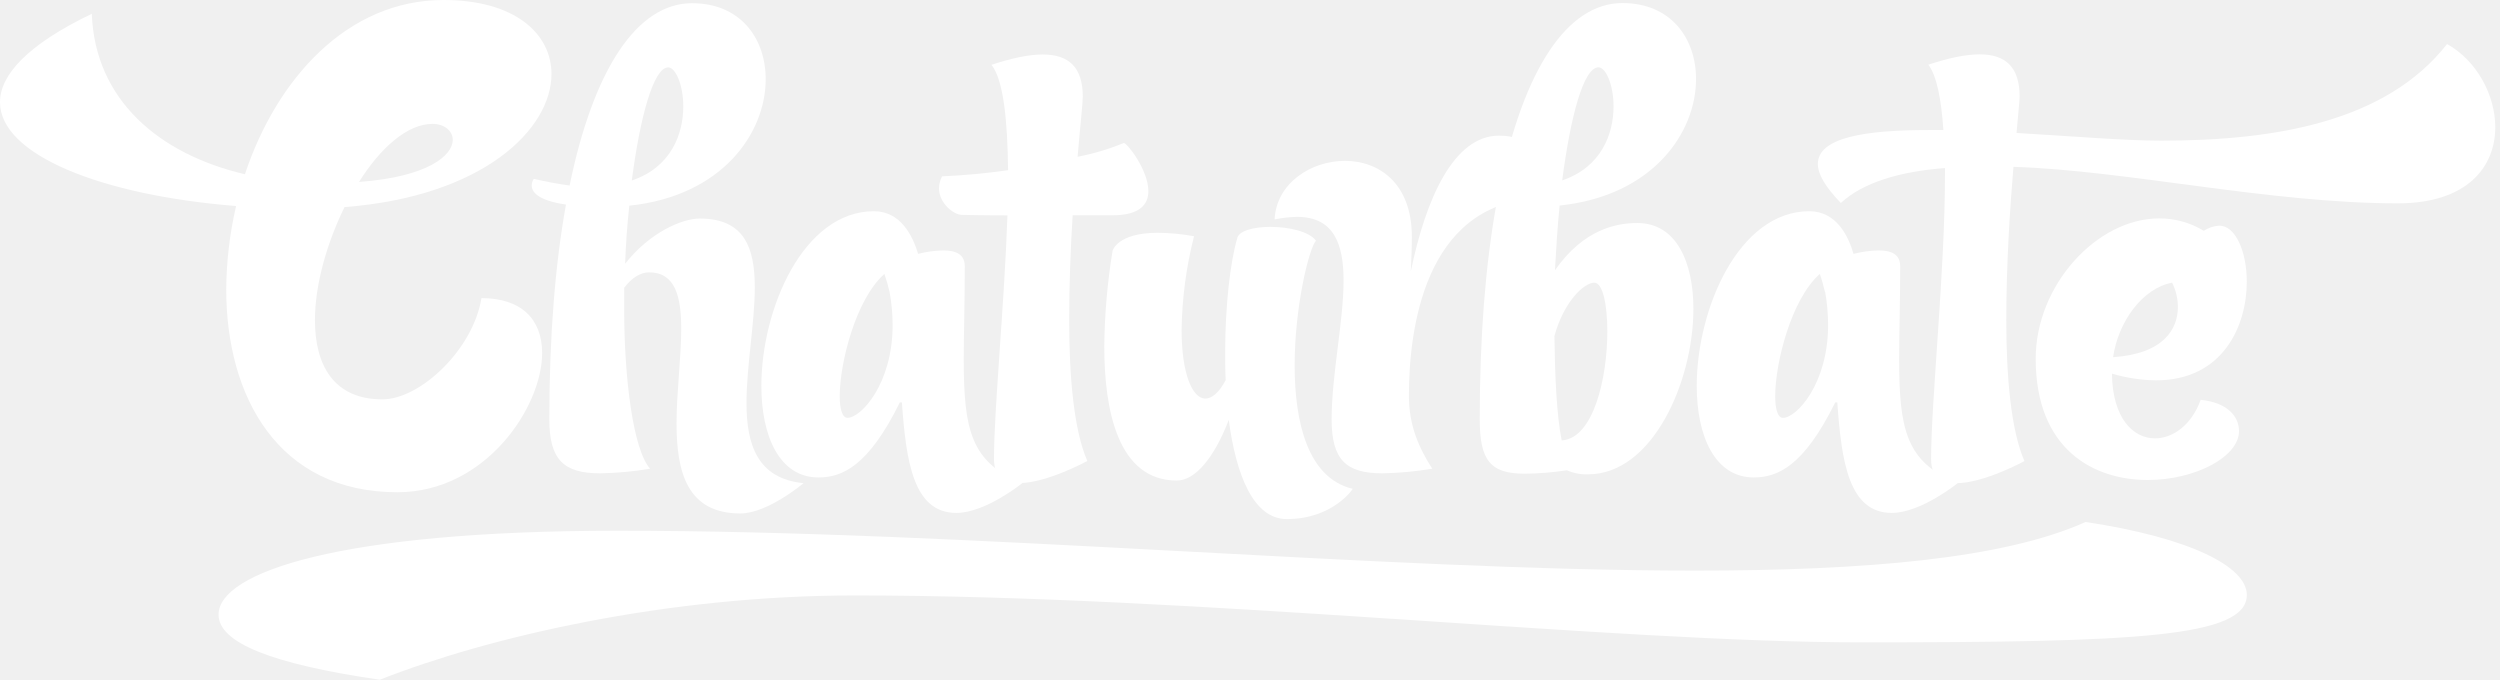
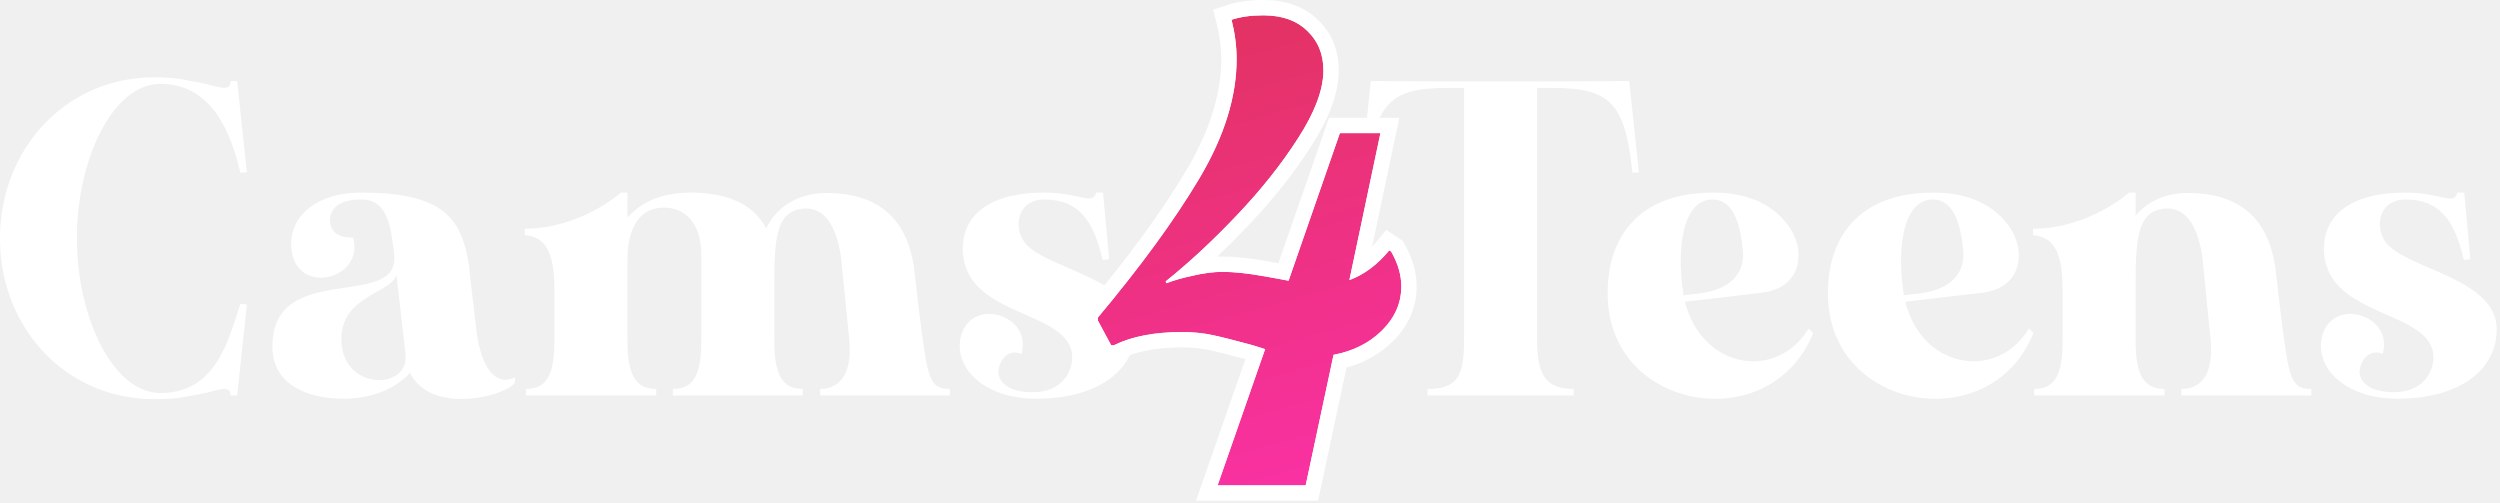
- <svg xmlns="http://www.w3.org/2000/svg" width="456" height="124" viewBox="0 0 456 124" fill="none">
-   <path d="M69.743 72.843C76.652 72.843 86.297 63.751 87.817 54.377C95.005 54.377 98.887 58.142 98.887 64.416C98.88 74.243 88.57 89.785 72.485 89.785C50.726 89.785 41.264 72.348 41.264 52.764C41.302 47.653 41.905 42.561 43.063 37.579C18.365 35.609 0 28.205 0 18.642C0 13.673 5.016 8.145 16.744 2.516C17.326 18.253 29.042 28.123 44.672 31.782C50.441 14.438 63.309 0 80.908 0C93.966 0 100.59 6.187 100.59 13.497C100.59 23.537 88.197 35.81 62.84 37.774C59.623 44.337 57.445 51.93 57.445 58.399C57.445 66.569 60.852 72.843 69.743 72.843ZM65.487 33.187C78.153 32.252 82.586 28.312 82.586 25.5C82.586 23.907 81.073 22.595 78.894 22.595C74.284 22.595 69.363 27 65.487 33.187Z" fill="white" />
-   <path d="M103.231 37.309C98.025 36.556 96.987 34.969 96.987 33.84C96.982 33.404 97.115 32.979 97.367 32.622C99.735 33.187 101.907 33.557 103.896 33.84C108.246 12.65 116.194 0.584 126.225 0.584C135.021 0.584 139.663 6.959 139.663 14.457C139.663 24.208 131.811 35.735 114.782 37.517C114.402 40.986 114.149 44.544 114.022 48.108C118.455 42.461 124.338 39.863 127.644 39.863C135.781 39.863 137.675 45.203 137.675 52.413C137.675 58.882 136.161 66.757 136.161 73.502C136.161 81.094 138.15 87.306 146.566 88.129C146.566 88.129 140.037 93.656 135.021 93.656C125.364 93.644 123.401 86.152 123.401 77.236C123.401 71.419 124.256 65.144 124.256 59.986C124.256 53.988 123.122 49.677 118.392 49.677C116.878 49.677 115.269 50.612 113.851 52.488V56.529C113.851 68.809 115.459 82.029 118.582 85.493C115.57 86.003 112.523 86.284 109.469 86.334C102.845 86.334 100.197 83.899 100.197 76.489C100.204 61.492 101.236 48.372 103.231 37.309ZM115.263 32.917C122.457 30.476 124.629 24.384 124.629 19.414C124.629 15.473 123.211 12.292 121.887 12.292C119.215 12.28 116.758 21.278 115.244 32.905L115.263 32.917Z" fill="white" />
-   <path d="M167.464 46.307C168.948 45.923 170.472 45.712 172.005 45.68C174.272 45.68 175.976 46.307 175.976 48.585C175.976 55.331 175.786 60.865 175.786 65.527C175.786 78.459 177.109 84.351 186.475 88.116C186.475 88.116 179.756 93.556 174.443 93.556C166.59 93.556 165.267 84.182 164.507 73.402H164.127C158.358 85.123 153.532 87.087 149.277 87.087C142.184 87.087 138.872 79.557 138.872 70.402C138.872 56.341 146.535 38.527 159.403 38.527C164.336 38.527 166.514 43.12 167.464 46.307ZM162.259 53.247C162 52.138 161.686 51.043 161.315 49.966C156.11 54.559 153.165 66.18 153.165 72.272C153.165 74.613 153.64 76.213 154.584 76.213C157.041 76.213 162.816 70.026 162.816 59.271C162.807 57.251 162.62 55.235 162.259 53.247Z" fill="white" />
-   <path d="M209.463 34.875C209.463 37.309 207.855 39.267 202.934 39.267H195.652C195.272 45.36 195.018 52.017 195.018 58.393C195.018 68.702 195.867 78.472 198.33 84.081C198.33 84.081 190.953 88.11 185.937 88.11C183.29 88.11 181.302 87.081 181.302 83.717C181.302 74.625 183.201 55.594 183.759 39.286C179.028 39.286 175.431 39.192 175.431 39.192C174.012 39.192 171.27 37.127 171.27 34.316C171.292 33.565 171.487 32.829 171.84 32.164C175.868 31.99 179.883 31.616 183.873 31.041C183.778 21.949 183.024 14.545 180.846 11.822C184.538 10.604 187.66 9.939 190.212 9.939C194.942 9.939 197.501 12.28 197.501 17.626C197.501 18.843 197.026 22.965 196.557 28.594C199.44 28.039 202.26 27.198 204.974 26.084C205.581 26.059 209.463 31.029 209.463 34.875Z" fill="white" />
-   <path d="M234.719 94.679C228.57 94.679 225.448 86.522 224.124 76.589C221.477 83.523 217.975 87.652 214.663 87.652C203.897 87.652 201.421 74.807 201.421 63.18C201.48 57.338 201.986 51.509 202.934 45.743C202.934 45.743 203.783 42.461 211.167 42.461C213.389 42.478 215.606 42.688 217.791 43.089C216.37 48.669 215.609 54.395 215.524 60.15C215.524 68.024 217.424 72.699 219.875 72.699C221.008 72.699 222.332 71.67 223.567 69.323C223.472 67.635 223.472 65.859 223.472 64.165C223.472 55.726 224.415 47.763 225.65 43.54C225.84 42.135 228.582 41.382 231.704 41.382C235.111 41.382 238.797 42.229 240.026 43.892C238.702 45.486 236.144 56.077 236.144 66.669C236.144 76.978 238.512 87.2 246.738 89.164C246.732 89.239 243.046 94.679 234.719 94.679Z" fill="white" />
-   <path d="M245.314 29.341C251.463 29.341 257.523 33.369 257.523 43.214C257.523 45.278 257.428 47.431 257.333 49.489C260.075 36.18 265.186 24.741 273.418 24.741C279.473 24.741 280.796 28.581 280.796 31.869C280.796 33.329 280.582 34.781 280.163 36.18C259.727 37.397 256.985 60.275 256.985 72.178C256.985 77.612 258.783 81.647 261.241 85.487C258.24 85.998 255.204 86.281 252.159 86.334C245.535 86.334 242.888 83.899 242.888 76.489C242.888 68.426 245.067 58.587 245.067 51.183C245.067 44.431 243.268 39.556 236.555 39.556C235.186 39.588 233.823 39.746 232.483 40.026C232.819 33.369 239.164 29.341 245.314 29.341Z" fill="white" />
-   <path d="M285.799 85.775C283.264 86.171 280.703 86.381 278.136 86.403C271.804 86.403 269.904 83.968 269.904 76.464C269.904 61.467 270.942 48.34 272.931 37.284C267.725 36.531 266.687 34.944 266.687 33.815C266.682 33.379 266.815 32.954 267.067 32.597C269.435 33.162 271.607 33.532 273.596 33.815C277.946 12.625 285.894 0.558 295.925 0.558C304.722 0.558 309.357 6.934 309.357 14.432C309.357 24.183 301.504 35.709 284.476 37.492C284.096 41.256 283.842 45.272 283.621 49.3C288.915 41.708 294.975 40.679 298.661 40.679C305.754 40.679 308.876 47.801 308.876 56.334C308.876 69.643 301.403 86.516 289.668 86.516C288.338 86.572 287.013 86.318 285.799 85.775ZM283.526 61.304C283.621 68.426 283.906 75.554 284.849 80.335C290.713 79.959 293.177 68.809 293.177 60.463C293.177 55.494 292.328 51.559 290.808 51.559C288.921 51.559 285.229 55.029 283.526 61.304ZM284.944 32.905C292.138 30.464 294.31 24.371 294.31 19.401C294.31 15.461 292.892 12.28 291.568 12.28C288.826 12.28 286.464 21.278 284.944 32.905Z" fill="white" />
-   <path d="M338.083 46.307C339.566 45.923 341.09 45.712 342.623 45.68C344.897 45.68 346.594 46.307 346.594 48.585C346.594 55.331 346.404 60.865 346.404 65.527C346.404 78.459 347.728 84.351 357.094 88.116C357.094 88.116 350.375 93.556 345.061 93.556C337.209 93.556 335.885 84.182 335.125 73.402H334.745C328.976 85.123 324.151 87.087 319.889 87.087C312.796 87.087 309.484 79.557 309.484 70.402C309.484 56.341 317.146 38.527 330.015 38.527C334.986 38.527 337.164 43.12 338.083 46.307ZM332.877 53.247C332.592 52.124 332.307 51.001 331.934 49.966C326.728 54.559 323.796 66.18 323.796 72.278C323.796 74.619 324.265 76.219 325.214 76.219C327.678 76.219 333.447 70.032 333.447 59.277C333.444 57.256 333.264 55.238 332.909 53.247H332.877Z" fill="white" />
-   <path d="M331.579 29.905C331.579 25.03 340.381 23.718 351.73 23.718H354.472C354.092 18.071 353.243 13.779 351.73 11.796C355.422 10.579 358.544 9.914 361.096 9.914C365.827 9.914 368.379 12.255 368.379 17.601C368.379 18.441 368.094 20.882 367.815 24.252C377.656 24.817 387.402 25.657 394.21 25.657C415.108 25.657 435.272 22.187 446.342 8.032C451.731 11.031 455.138 17.312 455.138 23.216C455.138 30.345 450.122 37.09 437.356 37.09C413.988 37.09 387.96 31.091 367.252 30.432C366.58 38.332 365.947 48.654 365.947 58.411C365.947 68.721 366.802 78.49 369.259 84.1C369.259 84.1 361.881 88.129 356.866 88.129C354.219 88.129 352.23 87.099 352.23 83.736C352.23 73.239 354.763 49.52 354.763 31.901V30.652C346.531 31.279 339.812 33.275 335.765 37.027C332.902 34.028 331.579 31.782 331.579 29.905Z" fill="white" />
-   <path d="M385.218 68.15C385.313 76.307 389.1 79.959 393.07 79.959C396.382 79.959 399.789 77.449 401.398 72.931C406.129 73.395 408.396 75.836 408.396 78.647C408.396 83.335 400.353 87.551 391.747 87.551C381.906 87.551 371.311 82.023 371.311 65.427C371.311 52.024 382.476 39.838 393.83 39.838C396.7 39.824 399.517 40.607 401.962 42.097C402.81 41.547 403.787 41.223 404.799 41.156C407.731 41.156 409.814 45.843 409.814 51.377C409.814 59.441 405.464 69.373 393.26 69.373C390.535 69.339 387.828 68.927 385.218 68.15ZM396.192 51.559C390.708 52.595 386.351 58.775 385.427 65.15C394.698 64.523 397.25 59.999 397.25 55.964C397.236 54.436 396.875 52.93 396.192 51.559Z" fill="white" />
-   <path d="M309.205 104.079C340.166 104.079 365.44 101.933 380.405 95.213C399.498 98.074 409.821 103.37 409.821 108.515C409.821 116.233 389.695 117.168 339.647 117.168C293.753 117.168 218.906 108.609 155.958 108.609C121.387 108.609 88.881 116.258 69.274 123.982C49.643 121.121 39.865 117.262 39.865 112.11C39.865 104.386 62.03 96.806 112.616 96.806C176.596 96.781 251.957 104.079 309.205 104.079Z" fill="white" />
+ <svg xmlns="http://www.w3.org/2000/svg" width="652" height="131" viewBox="0 0 652 131" fill="none">
+   <path d="M272.327 50.229C281.85 50.229 285.024 53.721 285.871 50.229H287.67L289.257 67.582L287.564 67.793C285.13 57.107 281.004 52.028 272.327 52.028C266.19 52.028 264.286 57.741 266.614 62.291C270.634 70.121 296.134 71.92 296.134 85.887C296.134 96.573 286.294 103.98 270.317 103.98C256.138 103.98 248.52 95.515 250.636 87.58C251.694 83.665 254.763 81.866 257.937 81.866C262.91 81.866 268.201 85.993 266.402 92.341C262.804 90.648 260.371 94.457 260.371 96.997C260.477 99.536 262.804 102.287 269.259 102.287C276.877 102.287 279.628 97.102 279.628 93.188C279.628 80.914 252.753 83.03 251.165 66.418C250.319 57.636 256.244 50.229 272.327 50.229Z" fill="white" />
+   <path d="M180.139 50.229C187.863 50.229 196.011 52.239 199.82 59.54C202.359 54.25 207.861 50.335 215.479 50.335C231.774 50.335 236.853 59.963 238.334 69.486L239.816 82.183C241.932 98.584 242.249 101.441 247.751 101.441V103.134H230.928H230.822H230.716H213.892V101.441C219.394 101.441 222.251 96.891 221.511 88.849L219.394 67.582C218.548 60.81 215.903 53.509 209.025 54.461C202.782 55.308 201.936 61.55 201.936 73.401V88.849C201.936 97.42 203.84 101.441 209.343 101.441V103.134H192.519H192.413H175.484V101.441C181.092 101.441 182.89 97.42 182.89 88.849V66.524C182.89 58.059 178.658 54.144 173.156 54.144C167.76 54.144 163.633 58.059 163.633 67.899V82.395V88.849C163.633 97.42 165.538 101.441 171.145 101.441V103.134H154.216H154.11H137.181V101.441C142.789 101.441 144.587 97.42 144.587 88.849V85.675V82.395V75.623C144.587 66.524 142.683 61.762 136.863 61.339V59.646C151.465 59.646 161.94 50.229 161.94 50.229H163.633V56.683C166.278 54.038 170.511 50.229 180.139 50.229Z" fill="white" />
+   <path d="M94.32 50.229C116.54 50.229 120.455 57.636 122.36 69.486L122.466 70.968L124.37 87.156C126.91 103.134 134.316 98.372 134.316 98.372V99.642C133.047 102.922 112.625 108.741 106.912 97.208C106.912 97.314 101.516 103.98 89.665 103.98C80.354 103.98 71.043 100.488 71.043 90.331C71.043 67.688 104.478 81.125 102.785 66.418L102.679 65.148C101.939 60.598 101.621 52.028 94.32 52.028C87.866 52.028 86.173 54.779 86.067 57.212C86.067 59.752 87.231 61.974 92.099 61.974C94.955 72.449 78.978 76.787 76.333 66.735C74.217 58.8 80.142 50.229 94.32 50.229ZM103.42 71.814C101.41 76.681 89.03 77.316 89.03 88.426C89.03 102.075 106.912 101.864 105.748 92.341L103.42 71.814Z" fill="white" />
+   <path d="M40.155 20.179C46.821 20.179 48.302 20.92 53.592 21.872C56.872 22.613 60.153 24.094 60.153 21.131H61.846L64.385 44.938L62.692 45.044C60.47 35.733 55.814 21.872 41.847 21.872C30.103 21.872 21.215 39.331 20.157 58.27C19.945 61.656 20.051 65.254 20.368 68.746C22.061 86.416 30.632 102.499 41.847 102.499C56.132 102.499 59.412 89.272 62.692 79.221L64.385 79.432L61.846 103.134H60.153C60.153 100.277 56.872 101.758 53.592 102.499C48.302 103.451 46.821 104.086 40.155 104.086C18.358 104.086 1.957 87.474 0.159 66.1C-0.053 63.561 -0.053 61.022 0.159 58.27C1.957 36.897 18.358 20.179 40.155 20.179Z" fill="white" />
+   <path d="M627.332 50.229C636.855 50.229 640.029 53.721 640.875 50.229H642.674L644.261 67.582L642.568 67.793C640.135 57.107 636.008 52.028 627.332 52.028C621.195 52.028 619.29 57.741 621.618 62.291C625.639 70.121 651.139 71.92 651.139 85.887C651.139 96.573 641.299 103.98 625.321 103.98C611.143 103.98 603.525 95.515 605.641 87.58C606.699 83.665 609.768 81.866 612.942 81.866C617.915 81.866 623.205 85.993 621.407 92.341C617.809 90.648 615.375 94.457 615.375 96.997C615.481 99.536 617.809 102.287 624.263 102.287C631.882 102.287 634.633 97.102 634.633 93.188C634.633 80.914 607.757 83.03 606.17 66.418C605.324 57.636 611.249 50.229 627.332 50.229Z" fill="white" />
+   <path d="M555.28 50.229H556.973V56.26C559.935 52.663 564.591 50.335 570.516 50.335C586.811 50.335 591.89 59.963 593.371 69.486L594.853 82.183C596.969 98.584 597.286 101.441 602.788 101.441V103.134H585.965H585.859H568.929V101.441C574.537 101.441 577.288 96.891 576.548 88.849L574.431 67.582C573.585 60.81 570.94 53.509 564.062 54.461C557.819 55.308 556.973 61.55 556.973 73.401V82.395V88.849C556.973 97.42 558.877 101.441 564.485 101.441V103.134H547.556H547.45H530.521V101.441C536.128 101.441 537.927 97.42 537.927 88.849V85.675V82.395V75.623C537.927 66.524 536.023 61.762 530.203 61.339V59.646C544.805 59.646 555.28 50.229 555.28 50.229Z" fill="white" />
+   <path d="M504.187 50.229C514.344 50.229 520.164 54.038 523.655 58.588C528.417 64.725 527.888 75.094 516.778 76.364L496.886 78.692C496.991 79.221 497.203 79.856 497.415 80.49C502.599 96.362 521.01 99.007 529.157 85.675L530.321 86.839C520.375 111.704 484.823 108.212 477.946 85.146C477.417 83.453 477.099 81.76 476.888 79.856C475.512 64.09 483.025 50.229 504.187 50.229ZM504.081 52.028C496.568 52.028 494.558 63.984 496.462 76.47C496.462 76.681 496.462 76.787 496.462 76.999L500.166 76.576H500.272C510.958 75.306 512.334 69.275 512.016 65.466C511.382 58.588 509.583 52.028 504.081 52.028Z" fill="white" />
+   <path d="M446.735 50.229C456.893 50.229 462.713 54.038 466.204 58.588C470.966 64.725 470.437 75.094 459.327 76.364L439.434 78.692C439.54 79.221 439.752 79.856 439.964 80.49C445.148 96.362 463.559 99.007 471.706 85.675L472.87 86.839C462.924 111.704 427.372 108.212 420.495 85.146C419.966 83.453 419.648 81.76 419.437 79.856C418.061 64.09 425.573 50.229 446.735 50.229ZM446.63 52.028C439.117 52.028 437.107 63.984 439.011 76.47C439.011 76.681 439.011 76.787 439.011 76.999L442.715 76.576H442.82C453.507 75.306 454.883 69.275 454.565 65.466C453.93 58.588 452.132 52.028 446.63 52.028Z" fill="white" />
+   <path d="M357.494 21.131L377.28 21.237H381.83H386.591H400.875H405.108L424.894 21.131L427.434 44.938L425.741 45.044C423.836 27.586 420.556 22.93 405.108 22.93H400.875V82.395V88.849C400.875 97.949 403.309 101.441 410.398 101.441V103.134H400.875H381.83H372.307V101.441C380.137 101.441 381.83 97.949 381.83 88.849V82.395V22.93H377.28C361.938 22.93 358.552 27.586 356.753 45.044L355.06 44.938L357.494 21.131Z" fill="white" />
+   <path d="M365.463 74.704C365.463 78.999 363.811 82.798 360.507 86.102C357.203 89.406 352.963 91.554 347.787 92.545L340.518 126.575H317.556L329.946 91.058L326.807 90.067C322.402 88.856 318.933 87.975 316.4 87.424C313.867 86.873 311.168 86.598 308.305 86.598C301.036 86.598 295.089 87.754 290.464 90.067H289.803L286.334 83.624V82.798C297.677 69.252 306.543 57.083 312.93 46.29C319.318 35.497 322.512 25.2 322.512 15.399C322.512 12.095 322.071 8.681 321.19 5.156C323.503 4.385 326.256 4 329.45 4C334.406 4 338.261 5.377 341.014 8.13C343.767 10.773 345.144 14.187 345.144 18.372C345.144 23.328 342.941 29.22 338.536 36.048C334.241 42.766 328.899 49.484 322.512 56.202C316.234 62.81 310.067 68.537 304.01 73.382L304.175 73.878C306.157 73.107 308.47 72.446 311.113 71.895C313.867 71.235 316.455 70.904 318.878 70.904C321.631 70.904 324.935 71.235 328.789 71.895C332.644 72.556 335.067 72.997 336.058 73.217L349.439 34.726H360.011L351.917 73.052C355.771 71.62 359.24 69.032 362.324 65.288L362.82 65.618C364.582 68.702 365.463 71.73 365.463 74.704Z" fill="url(#paint0_linear_2068_3692)" />
+   <path d="M318.512 15.398C318.512 12.452 318.119 9.365 317.31 6.127L316.411 2.533L319.926 1.361C322.75 0.42 325.952 0 329.45 0C335.133 2.42036e-05 340.095 1.591 343.783 5.244C347.402 8.719 349.144 13.214 349.144 18.372C349.144 24.445 346.479 31.115 341.897 38.217L341.896 38.216C337.446 45.175 331.942 52.087 325.411 58.956C322.739 61.769 320.08 64.429 317.437 66.938C317.92 66.915 318.401 66.904 318.878 66.904C321.93 66.904 325.472 67.269 329.465 67.953C330.988 68.214 332.307 68.445 333.412 68.643L346.595 30.727H364.944L357.852 64.302C358.318 63.815 358.781 63.298 359.236 62.745L361.534 59.954L364.543 61.959L365.038 62.29L365.824 62.813L366.293 63.634C368.333 67.204 369.463 70.911 369.463 74.704C369.463 80.158 367.316 84.949 363.335 88.931C359.997 92.268 355.902 94.557 351.168 95.861L343.754 130.575H311.924L324.799 93.667C320.875 92.598 317.8 91.822 315.55 91.333C313.323 90.849 310.912 90.598 308.305 90.598C301.421 90.598 296.144 91.699 292.253 93.644L291.408 94.067H287.414L282.334 84.633V81.345L283.268 80.231C294.523 66.789 303.246 54.8 309.488 44.253C315.611 33.908 318.512 24.309 318.512 15.398ZM322.512 15.398C322.512 25.2 319.318 35.497 312.931 46.29L312.324 47.306C305.986 57.845 297.323 69.676 286.334 82.799V83.624L289.803 90.067H290.464L290.901 89.853C295.462 87.683 301.263 86.598 308.305 86.598C311.168 86.598 313.866 86.873 316.399 87.424C318.932 87.975 322.402 88.856 326.807 90.067L329.945 91.059L317.556 126.575H340.519L347.787 92.545C352.801 91.585 356.937 89.539 360.194 86.408L360.507 86.103C363.708 82.902 365.358 79.236 365.458 75.105L365.463 74.704C365.463 71.916 364.688 69.08 363.14 66.195L362.819 65.618L362.324 65.288C359.241 69.032 355.771 71.62 351.917 73.052L360.012 34.727H349.438L336.058 73.217C335.314 73.052 333.766 72.763 331.412 72.35L328.789 71.895C325.176 71.276 322.046 70.947 319.4 70.908L318.878 70.904C316.455 70.904 313.867 71.235 311.113 71.895C308.47 72.446 306.157 73.107 304.175 73.878L304.01 73.382C310.067 68.536 316.234 62.81 322.512 56.202C328.899 49.484 334.241 42.766 338.536 36.048C342.803 29.433 345.003 23.697 345.137 18.84L345.144 18.372C345.144 14.187 343.767 10.773 341.014 8.13C338.346 5.463 334.646 4.087 329.911 4.004L329.45 4C326.256 4 323.503 4.385 321.19 5.156C322.071 8.68 322.512 12.095 322.512 15.398Z" fill="white" />
+   <defs>
+     <linearGradient id="paint0_linear_2068_3692" x1="326.164" y1="-38.425" x2="378.559" y2="146.879" gradientUnits="userSpaceOnUse">
+       <stop stop-color="#DB324D" />
+       <stop offset="1" stop-color="#FF31B3" />
+     </linearGradient>
+   </defs>
</svg>
